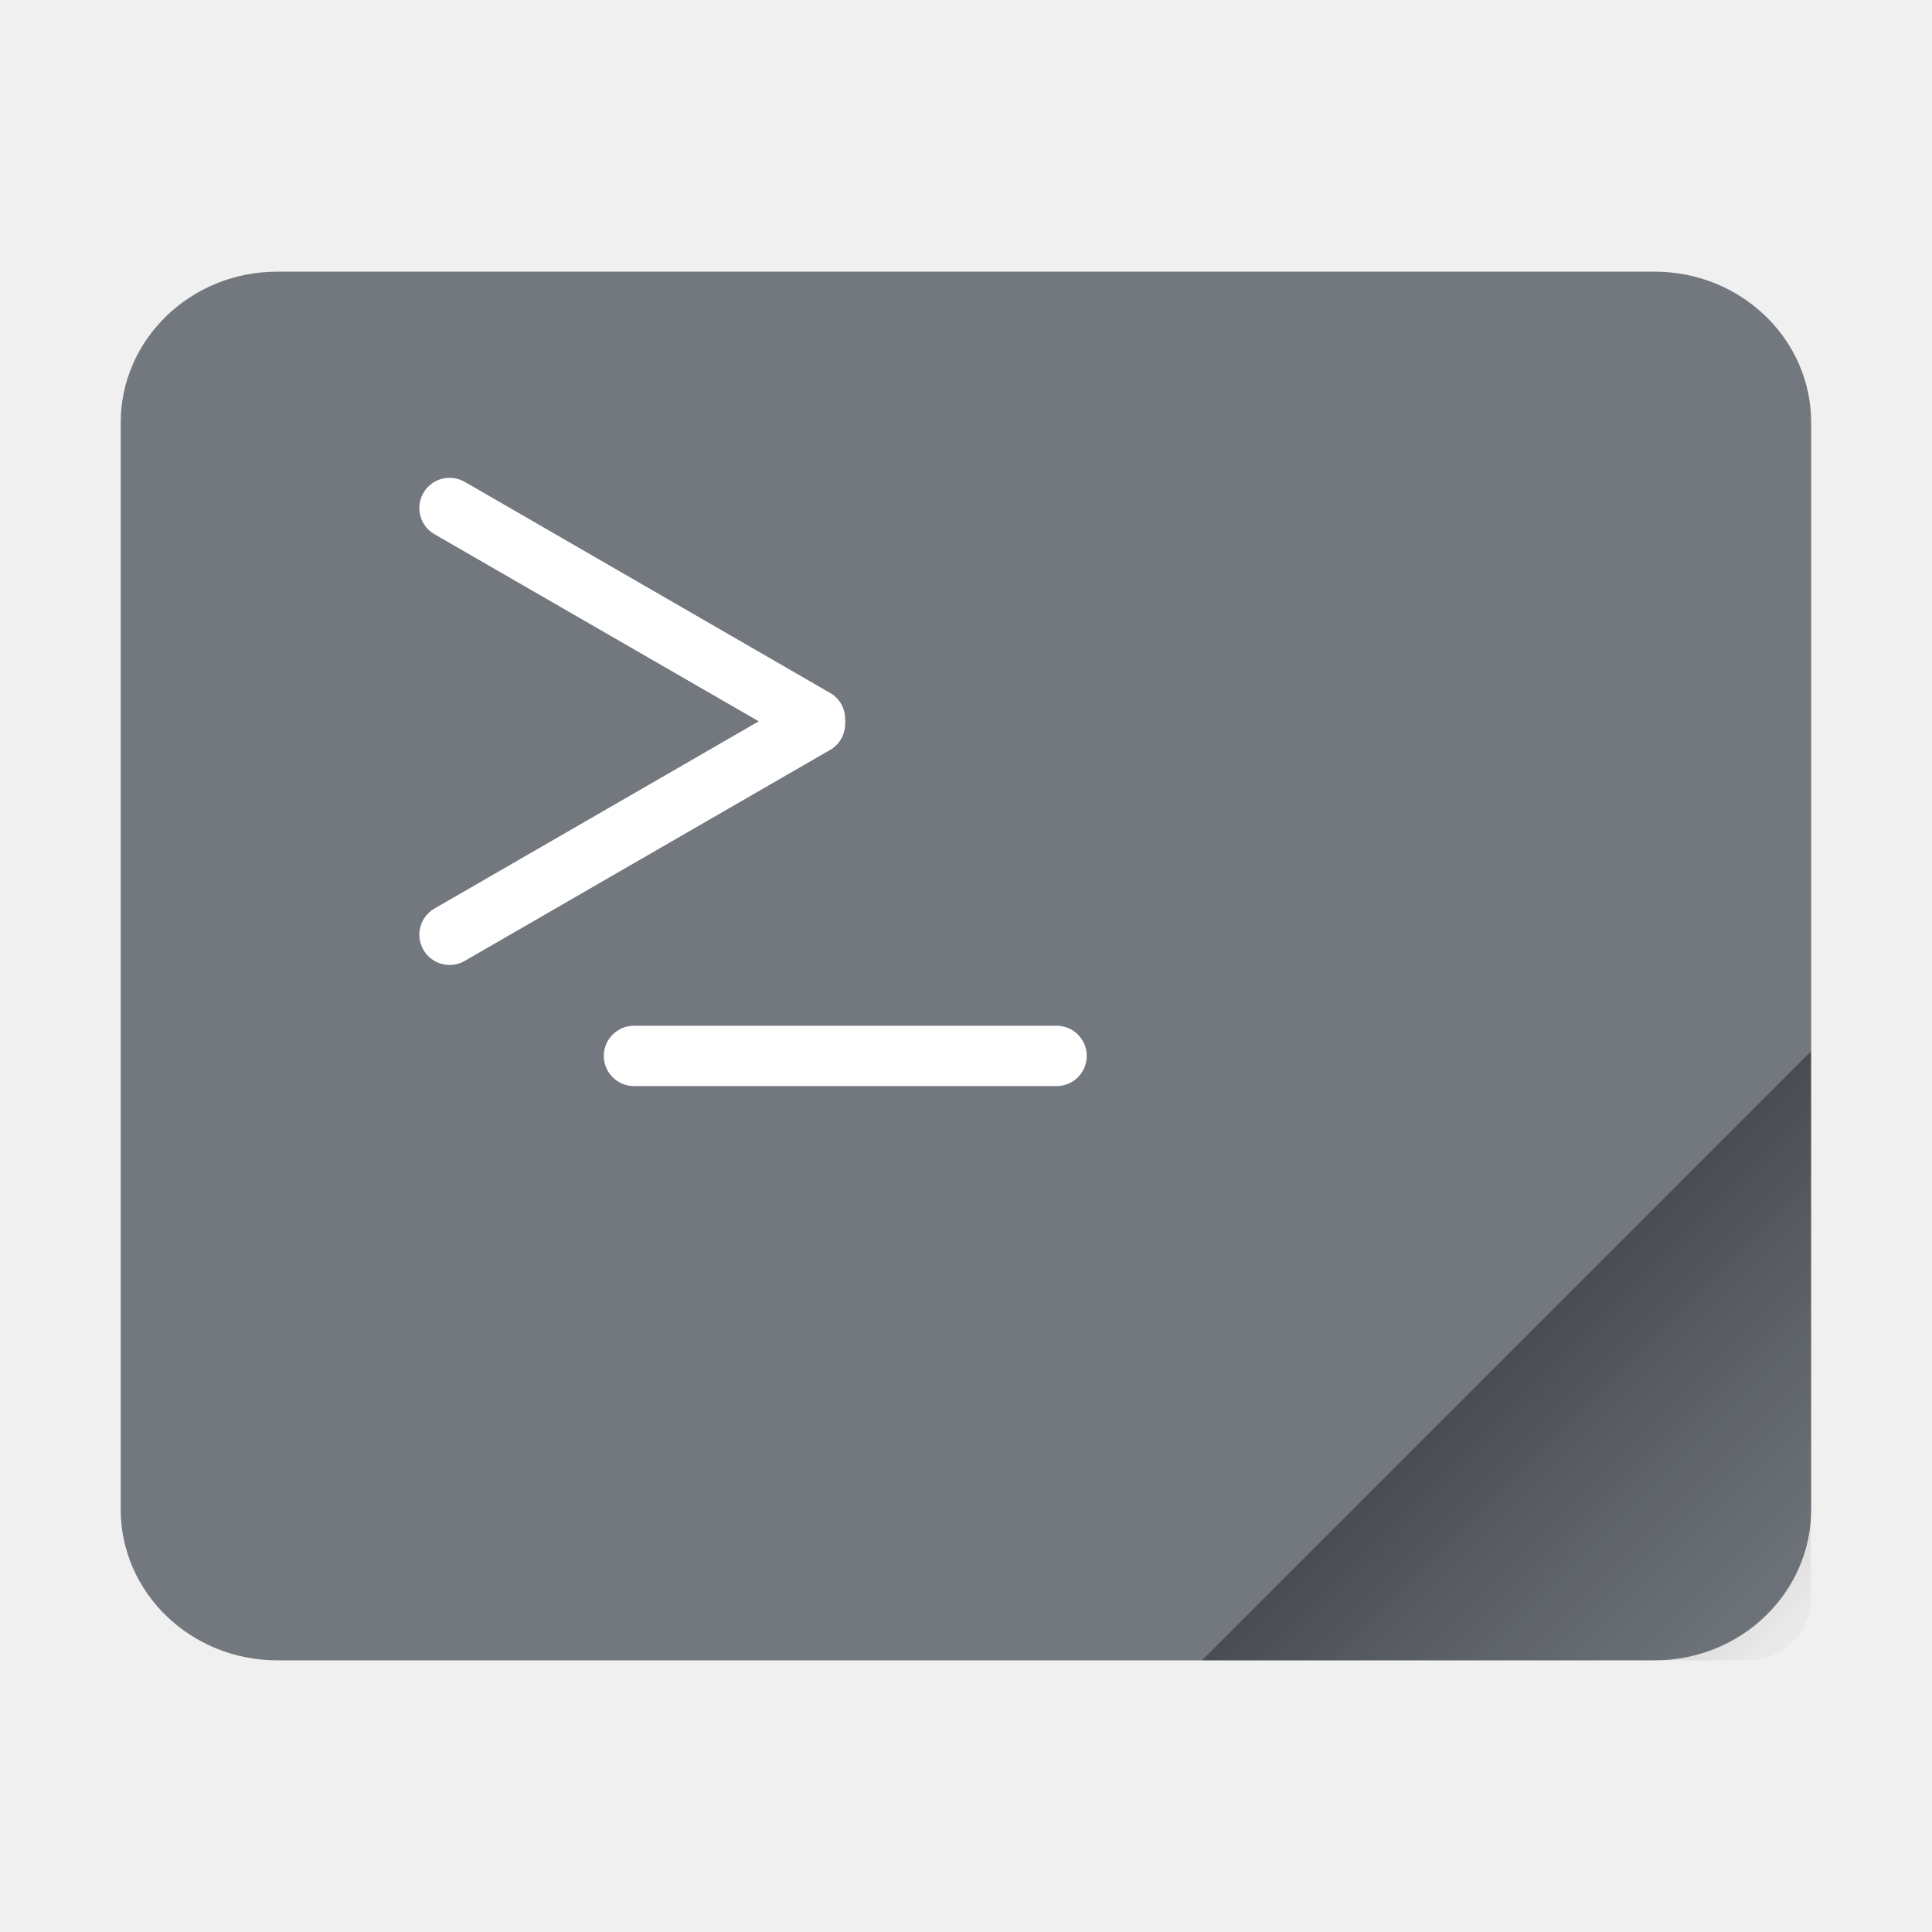
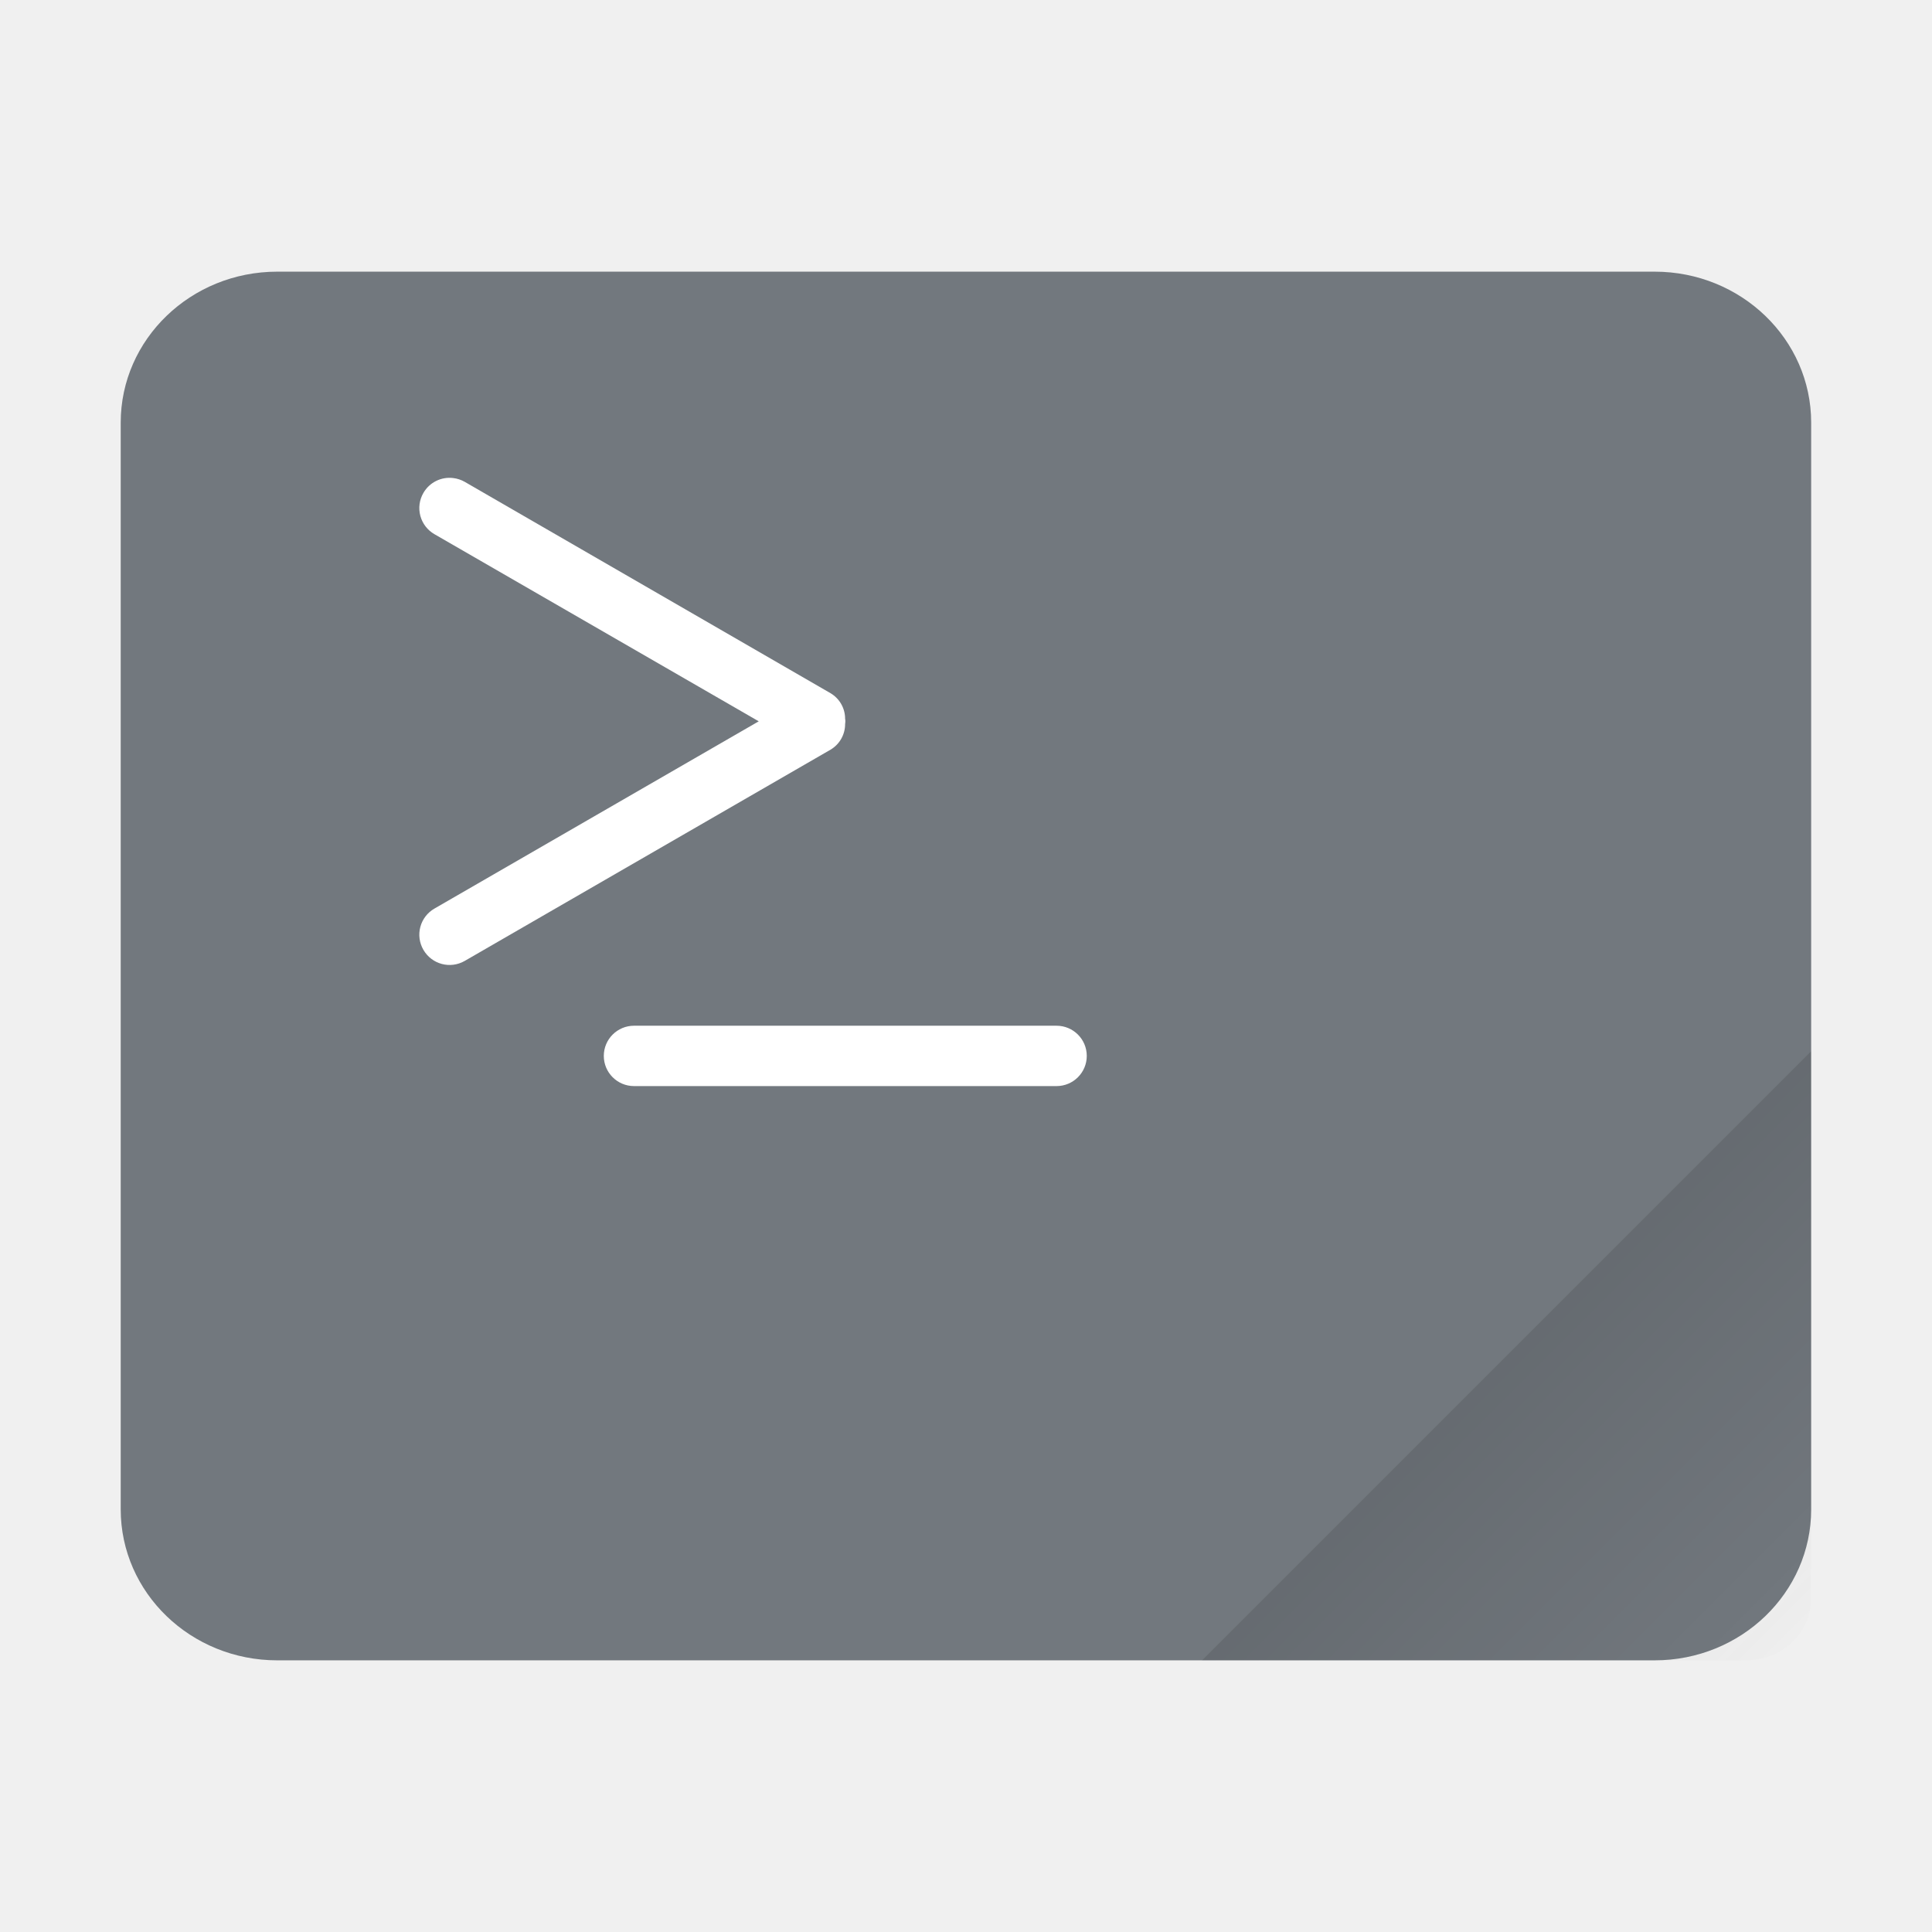
- <svg xmlns="http://www.w3.org/2000/svg" width="64" height="64" viewBox="0 0 16.933 16.933">
+ <svg xmlns="http://www.w3.org/2000/svg" width="64" height="64" version="1.1" viewBox="0 0 16.933 16.933">
  <defs>
    <linearGradient id="a" x1="47" x2="59.998" y1="41" y2="53.978" gradientTransform="translate(-.004 .27) scale(.26458)" gradientUnits="userSpaceOnUse">
      <stop offset="0" />
      <stop stop-color="#242424" stop-opacity="0" offset="1" />
    </linearGradient>
  </defs>
  <rect x="1.058" y="2.381" width="14.816" height="12.171" rx="1.372" ry="1.323" fill="#72787e" />
  <rect x="5.292" y="8.99" width="4.233" height=".529" ry=".265" fill="#fff" paint-order="stroke markers fill" />
  <path d="M3.973 4.19a.264.264 0 0 0-.262.13.264.264 0 0 0 .097.362l2.842 1.64-2.842 1.641a.264.264 0 0 0-.097.362c.074.127.235.17.362.097L7.28 6.57a.26.26 0 0 0 .127-.225c.002-.008.001-.015.002-.022 0-.008 0-.015-.002-.023a.26.26 0 0 0-.127-.224L4.073 4.223a.266.266 0 0 0-.1-.033z" fill="#fff" paint-order="stroke markers fill" />
-   <path d="M15.872 9.215l-5.337 5.337h4.767c.316 0 .57-.238.57-.535V9.215z" fill="url(#a)" opacity=".5" />
+   <path d="M15.872 9.215l-5.337 5.337h4.767c.316 0 .57-.238.57-.535V9.215z" fill="url(#a)" opacity=".15" />
</svg>
